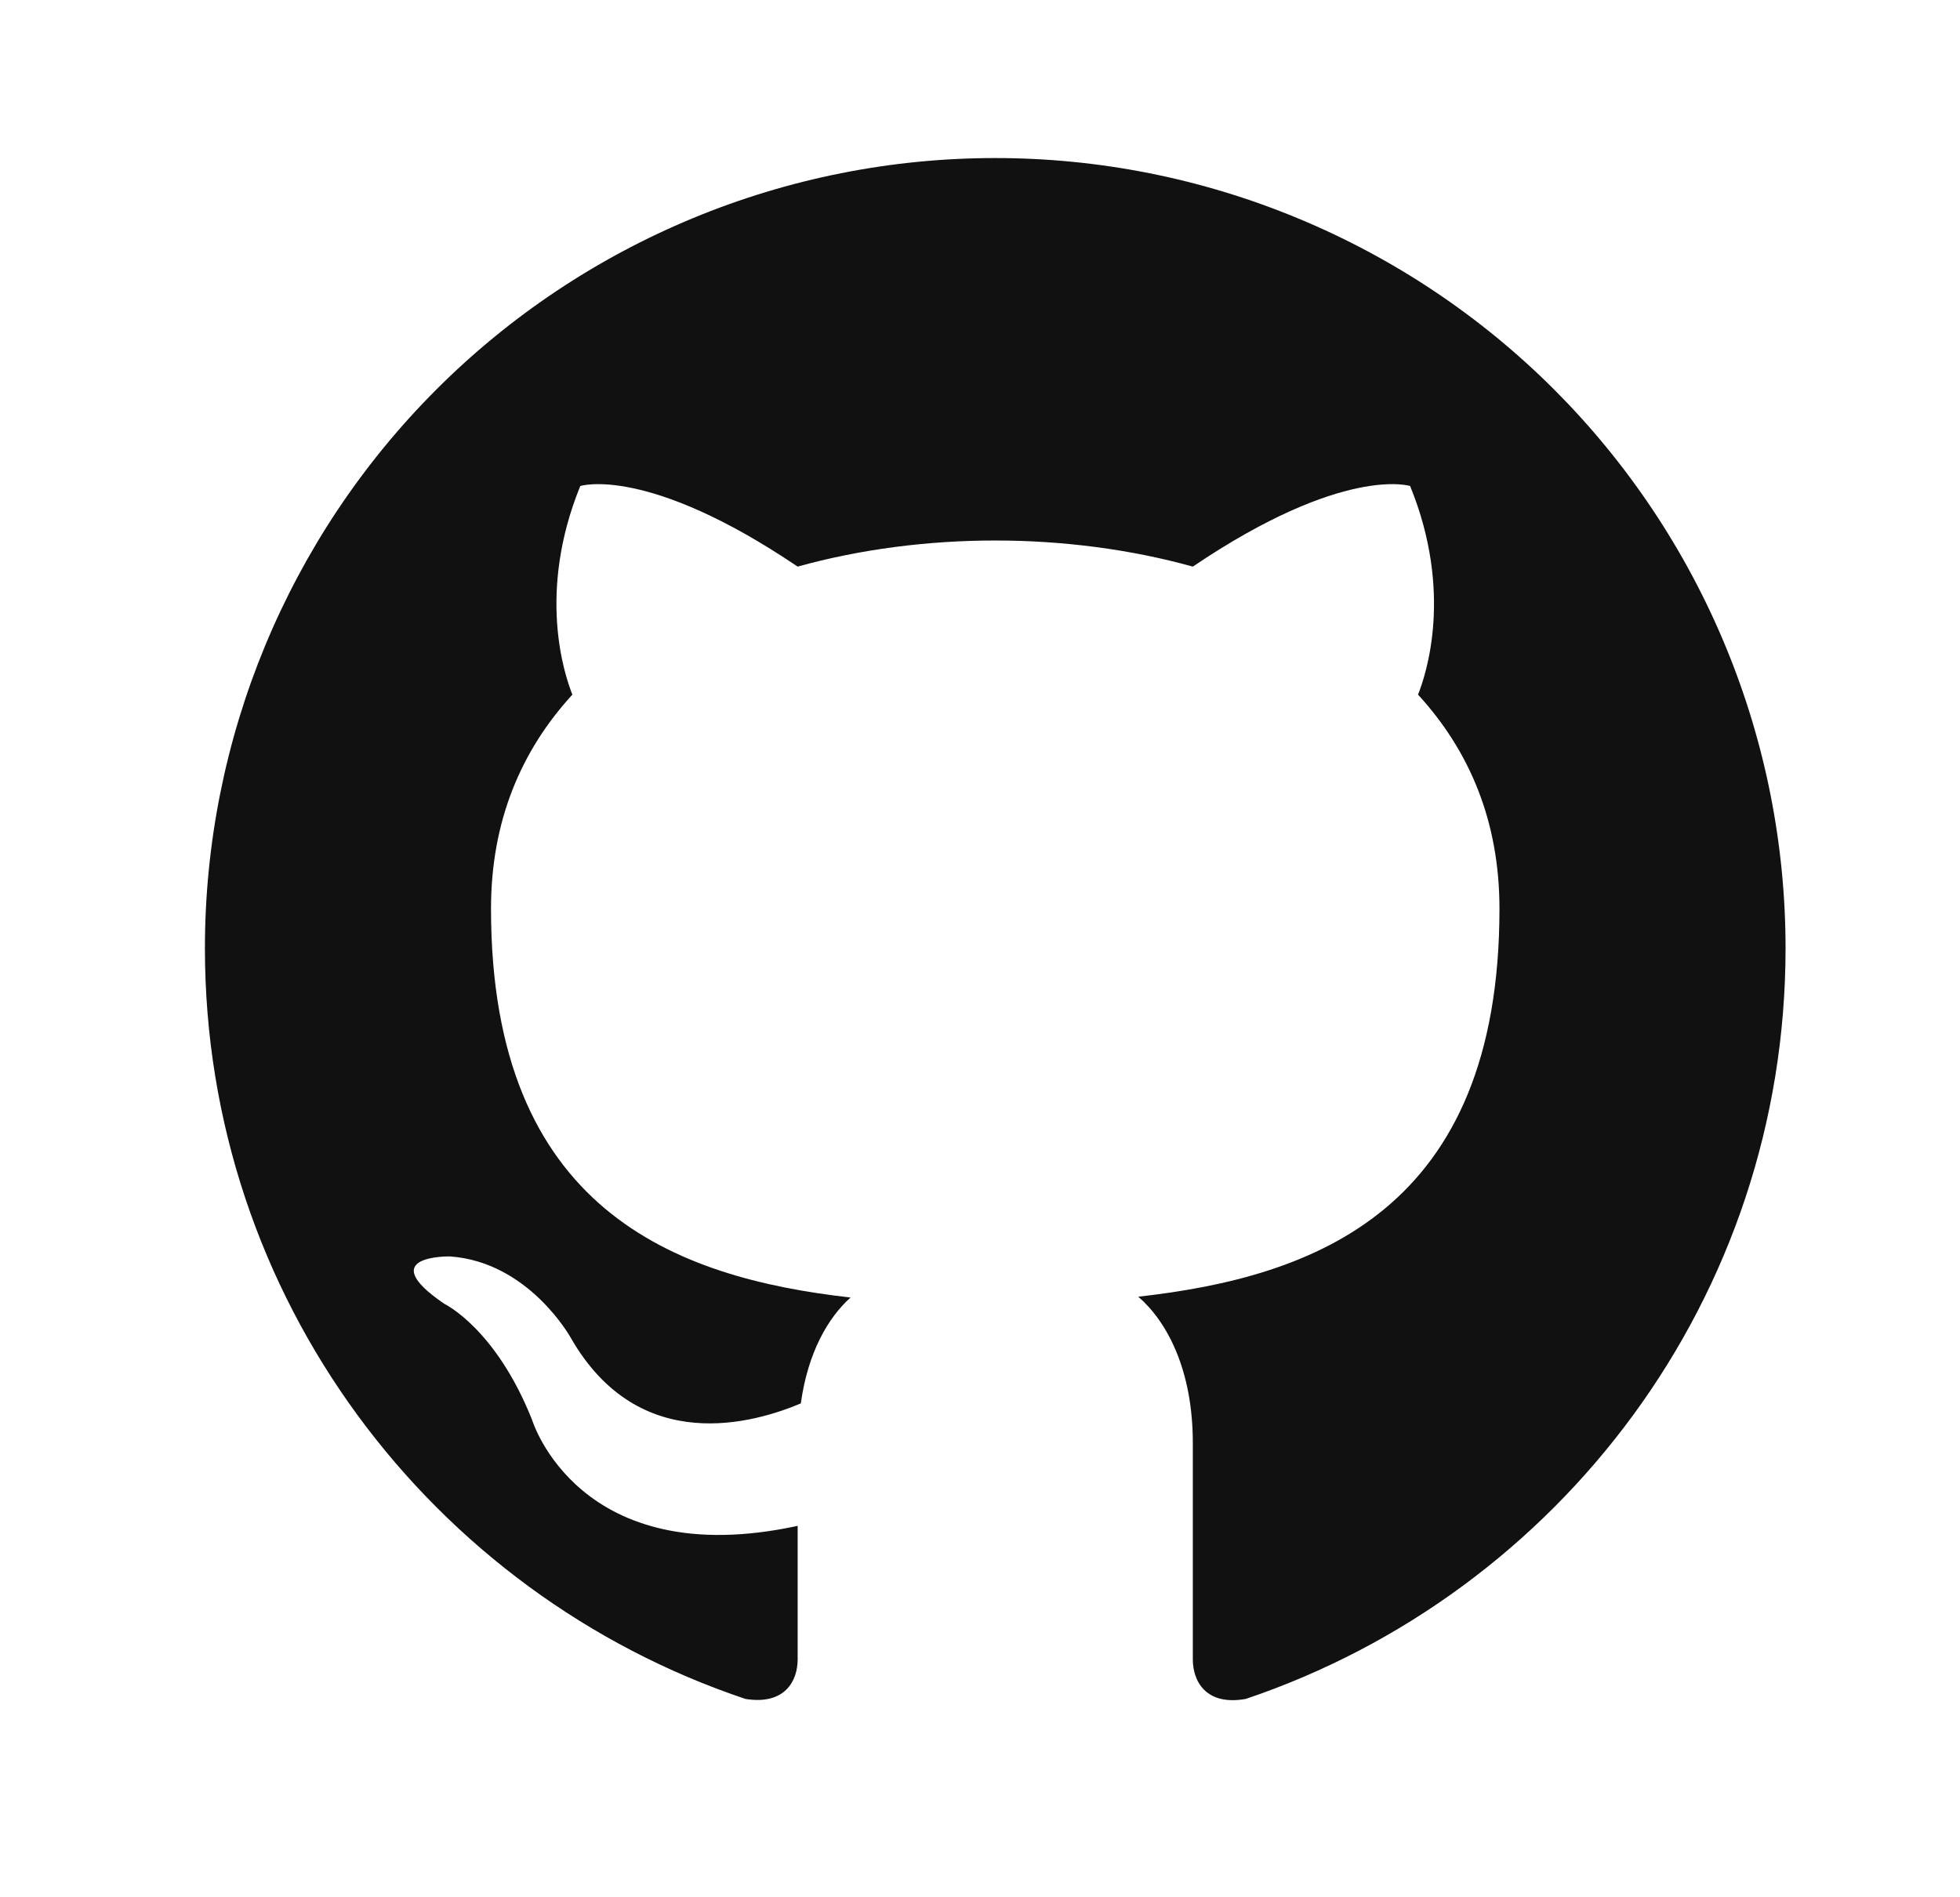
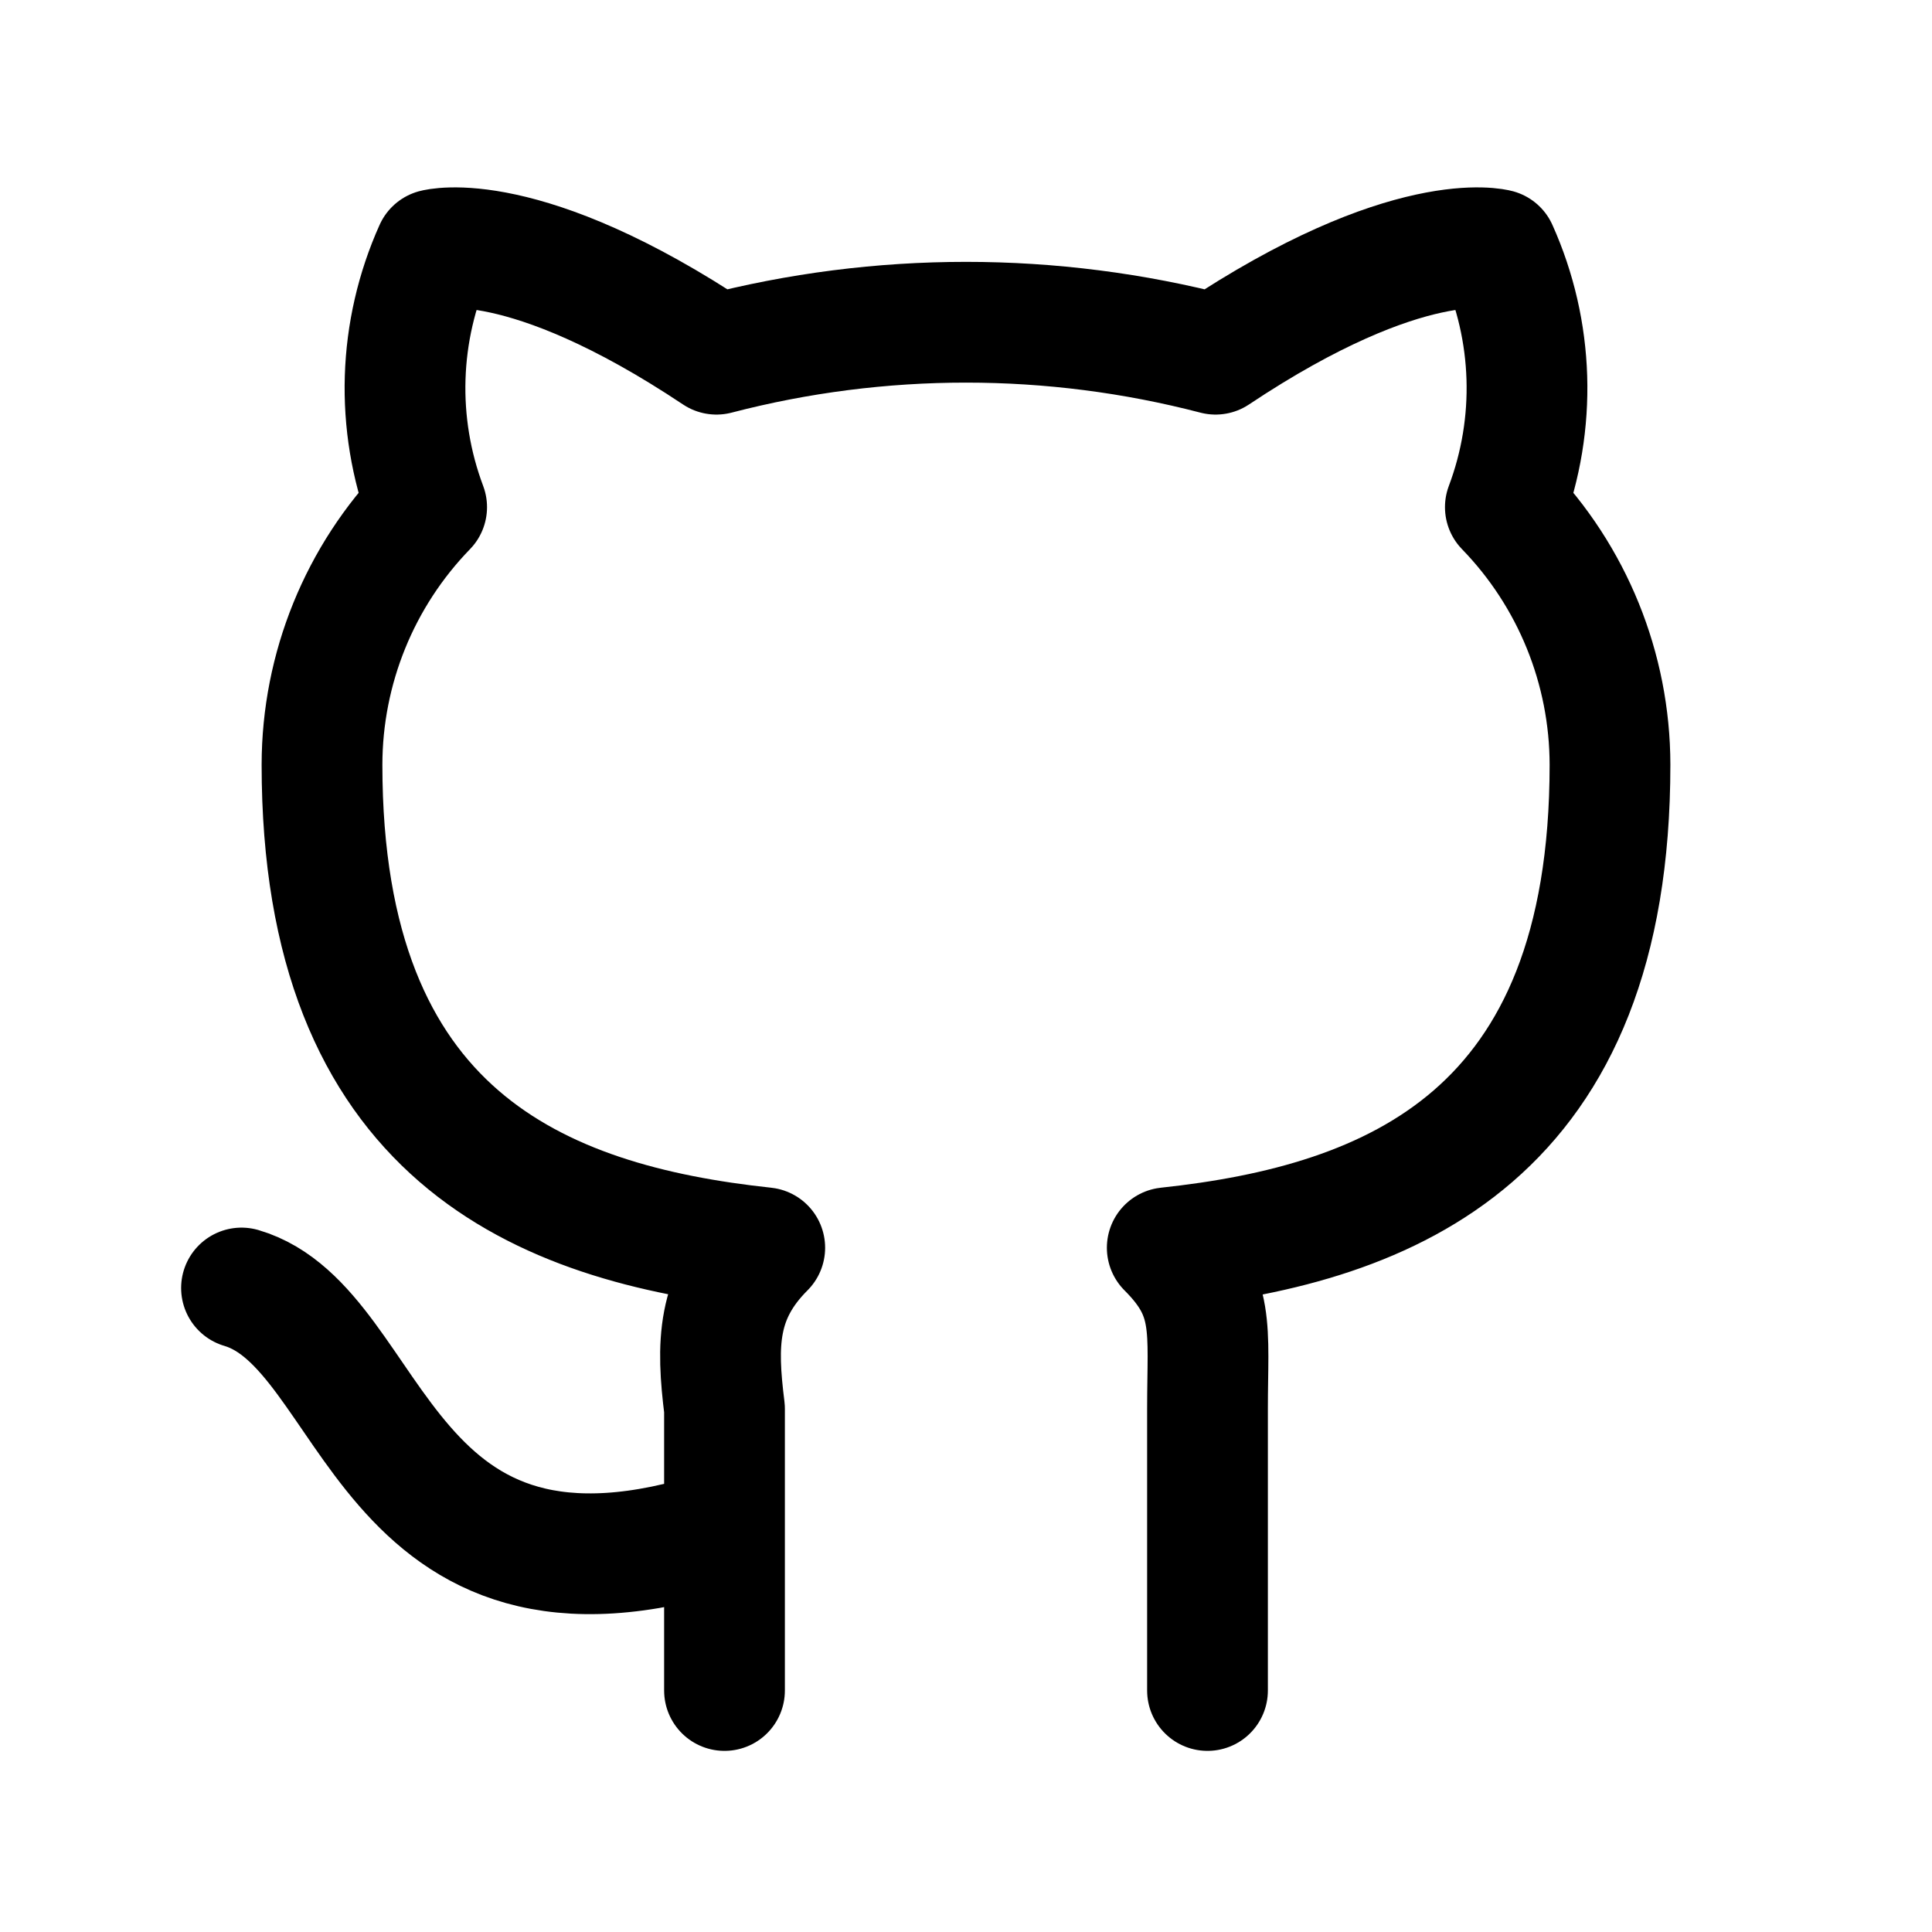
- <svg xmlns="http://www.w3.org/2000/svg" width="31" height="30" viewBox="0 0 31 30" fill="none">
-   <path d="M15.741 2.5C14.099 2.5 12.474 2.823 10.957 3.452C9.441 4.08 8.063 5 6.902 6.161C4.558 8.505 3.241 11.685 3.241 15C3.241 20.525 6.828 25.212 11.791 26.875C12.416 26.975 12.616 26.587 12.616 26.25V24.137C9.153 24.887 8.416 22.462 8.416 22.462C7.841 21.012 7.028 20.625 7.028 20.625C5.891 19.85 7.116 19.875 7.116 19.875C8.366 19.962 9.028 21.163 9.028 21.163C10.116 23.062 11.953 22.5 12.666 22.2C12.778 21.387 13.103 20.837 13.453 20.525C10.678 20.212 7.766 19.137 7.766 14.375C7.766 12.988 8.241 11.875 9.053 10.988C8.928 10.675 8.491 9.375 9.178 7.688C9.178 7.688 10.228 7.35 12.616 8.963C13.603 8.688 14.678 8.55 15.741 8.55C16.803 8.55 17.878 8.688 18.866 8.963C21.253 7.35 22.303 7.688 22.303 7.688C22.991 9.375 22.553 10.675 22.428 10.988C23.241 11.875 23.716 12.988 23.716 14.375C23.716 19.15 20.791 20.2 18.003 20.512C18.453 20.9 18.866 21.663 18.866 22.825V26.25C18.866 26.587 19.066 26.988 19.703 26.875C24.666 25.2 28.241 20.525 28.241 15C28.241 13.358 27.918 11.733 27.289 10.216C26.661 8.7 25.74 7.322 24.58 6.161C23.419 5 22.041 4.08 20.524 3.452C19.008 2.823 17.382 2.5 15.741 2.5Z" fill="#111111" />
+ <svg xmlns="http://www.w3.org/2000/svg" class="icon icon-tabler icon-tabler-brand-github" width="40" height="40" viewBox="0 0 24 24" stroke-width="1.5" stroke="currentColor" fill="none" stroke-linecap="round" stroke-linejoin="round">
+   <path stroke="none" d="M0 0h24v24H0z" fill="none" />
+   <path d="M9 19c-4.3 1.4 -4.3 -2.5 -6 -3m12 5v-3.5c0 -1 .1 -1.4 -.5 -2c2.8 -.3 5.5 -1.4 5.5 -6a4.6 4.6 0 0 0 -1.3 -3.2a4.2 4.2 0 0 0 -.1 -3.2s-1.1 -.3 -3.5 1.3a12.3 12.3 0 0 0 -6.2 0c-2.4 -1.6 -3.5 -1.3 -3.5 -1.3a4.2 4.2 0 0 0 -.1 3.2a4.6 4.6 0 0 0 -1.3 3.2c0 4.6 2.7 5.7 5.5 6c-.6 .6 -.6 1.2 -.5 2v3.5" />
</svg>
